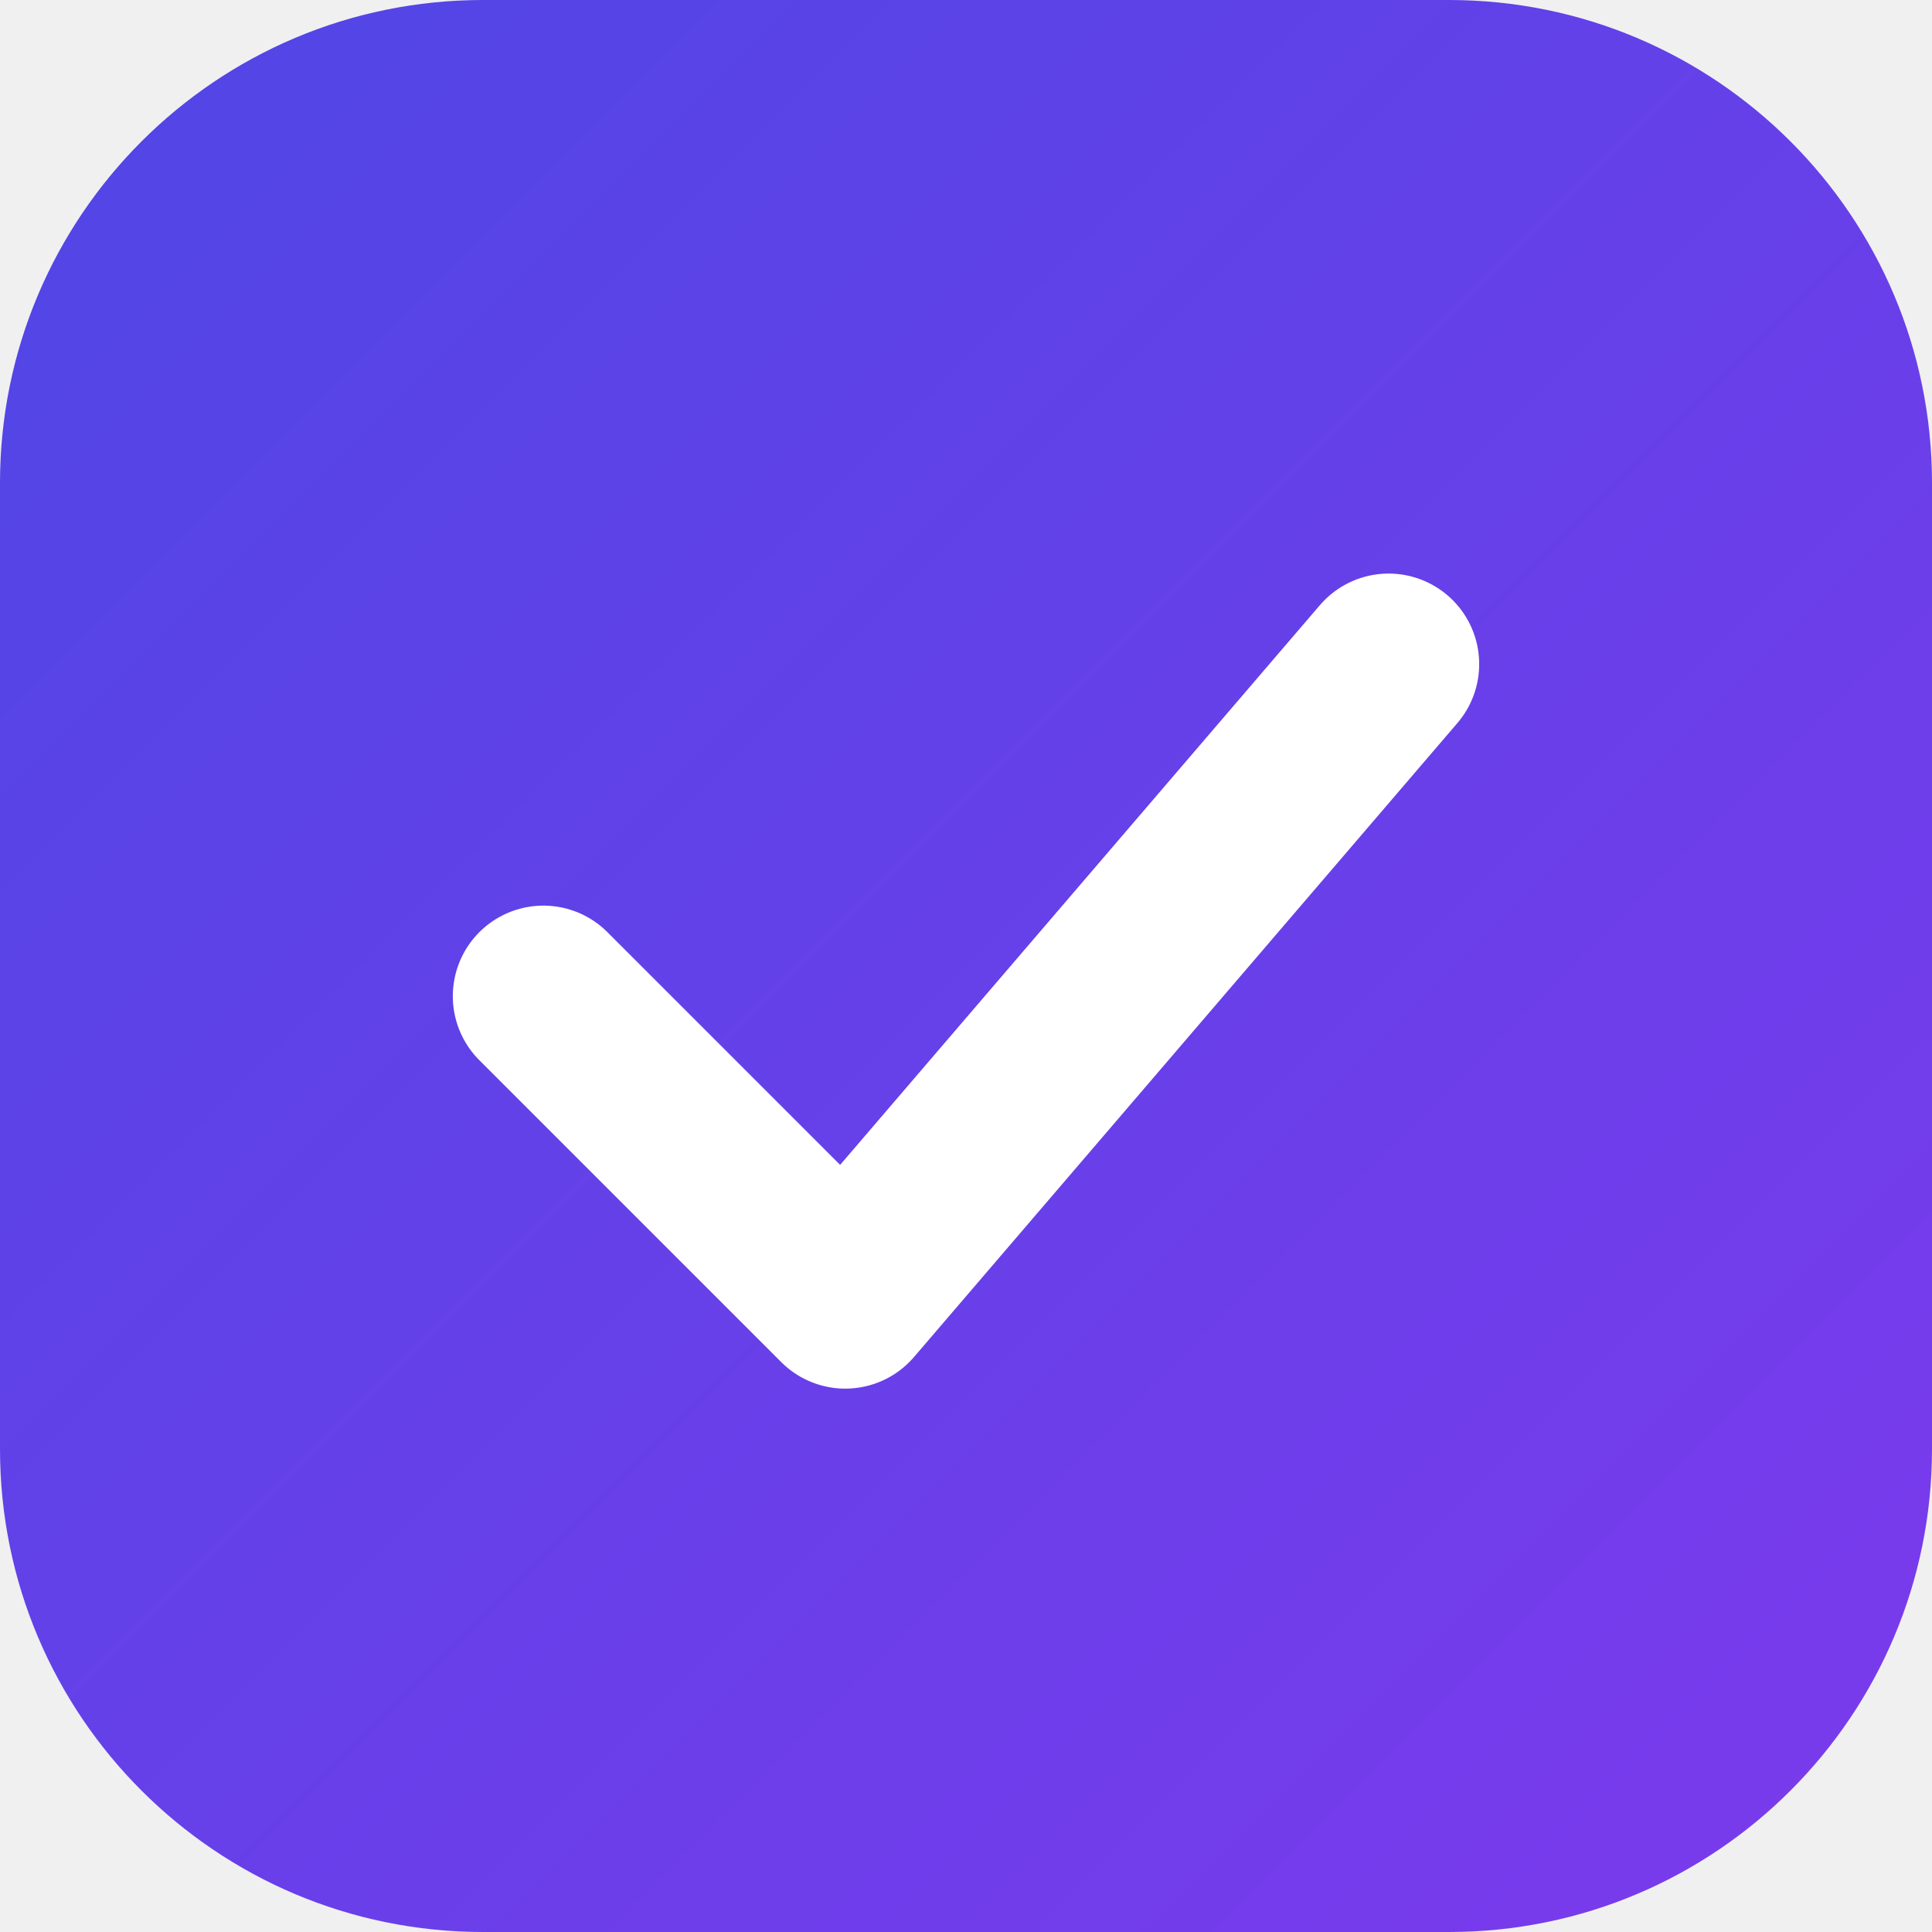
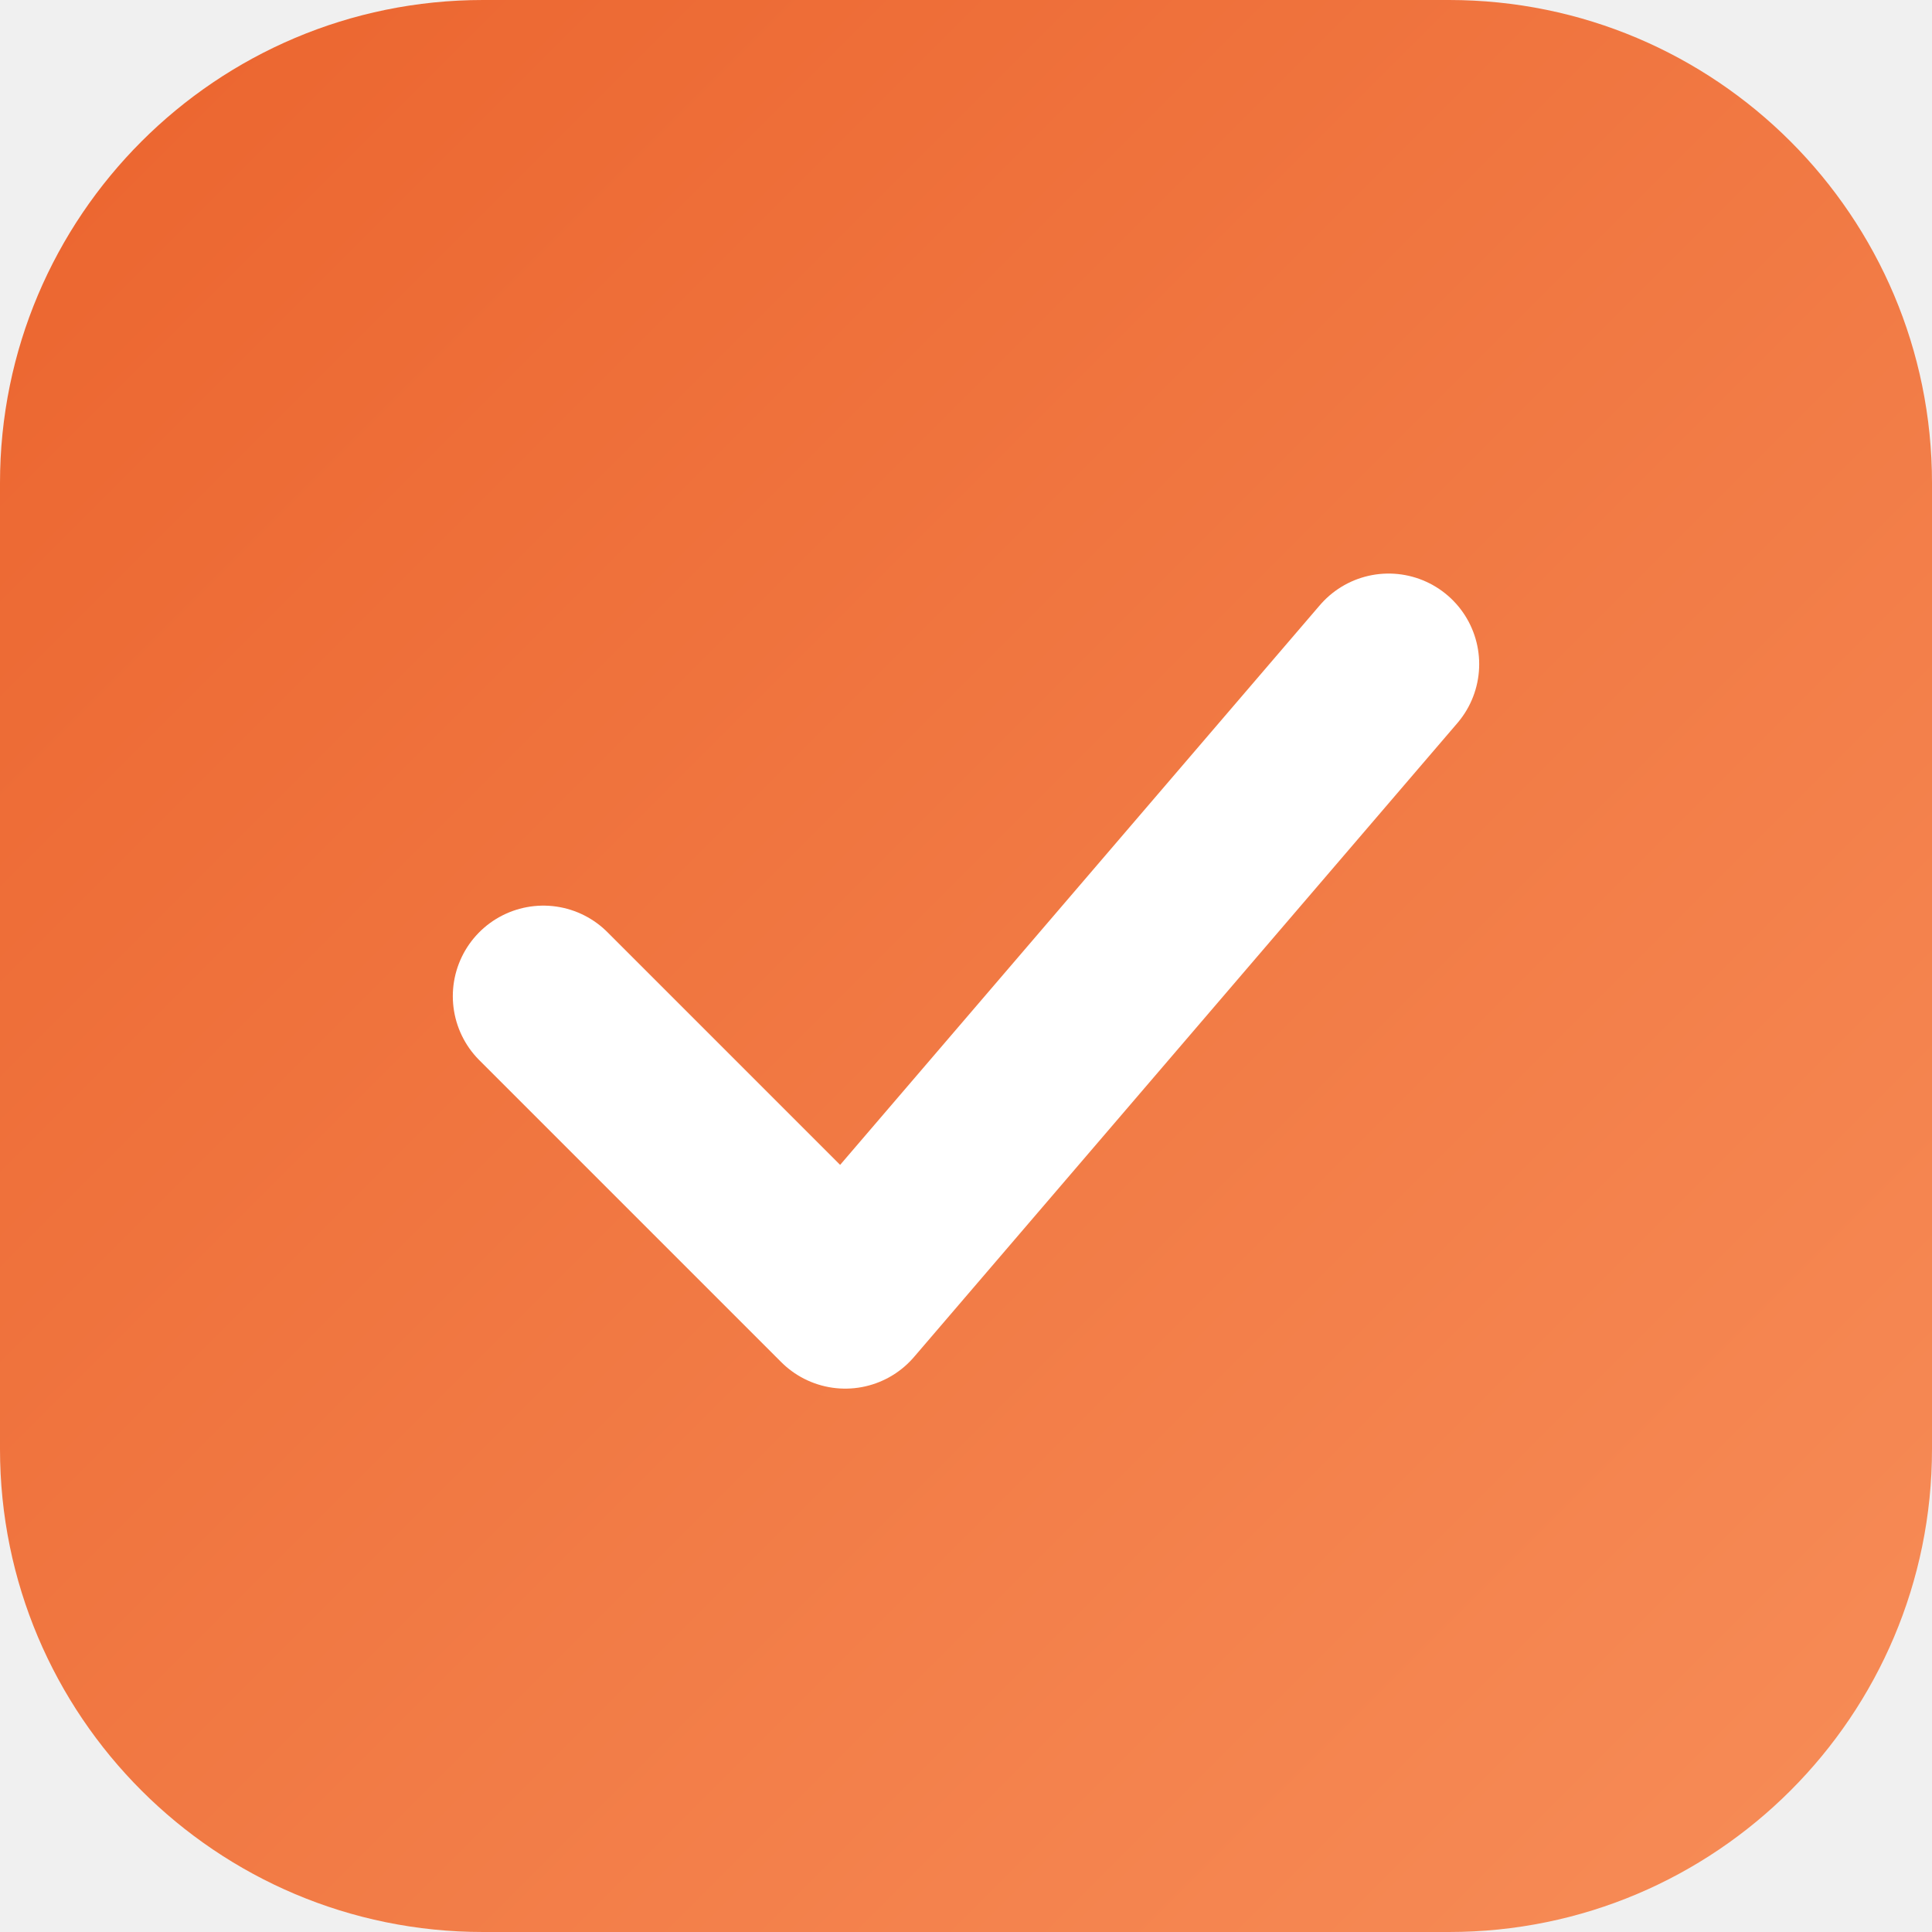
<svg xmlns="http://www.w3.org/2000/svg" viewBox="0 0 32 32" width="32" height="32">
  <defs>
    <linearGradient id="tf-grad" x1="0%" y1="0%" x2="100%" y2="100%">
-       <stop offset="0%" stop-color="#4f46e5" />
-       <stop offset="100%" stop-color="#7c3aed" />
+       <stop offset="0%" stop-color="#eb642e" />
+       <stop offset="100%" stop-color="#f78d58" />
    </linearGradient>
  </defs>
  <rect width="32" height="32" rx="8" fill="url(#tf-grad)" />
  <path d="M9 16.5L14 21.5L23 11" fill="none" stroke="#ffffff" stroke-width="3" stroke-linecap="round" stroke-linejoin="round" />
</svg>
